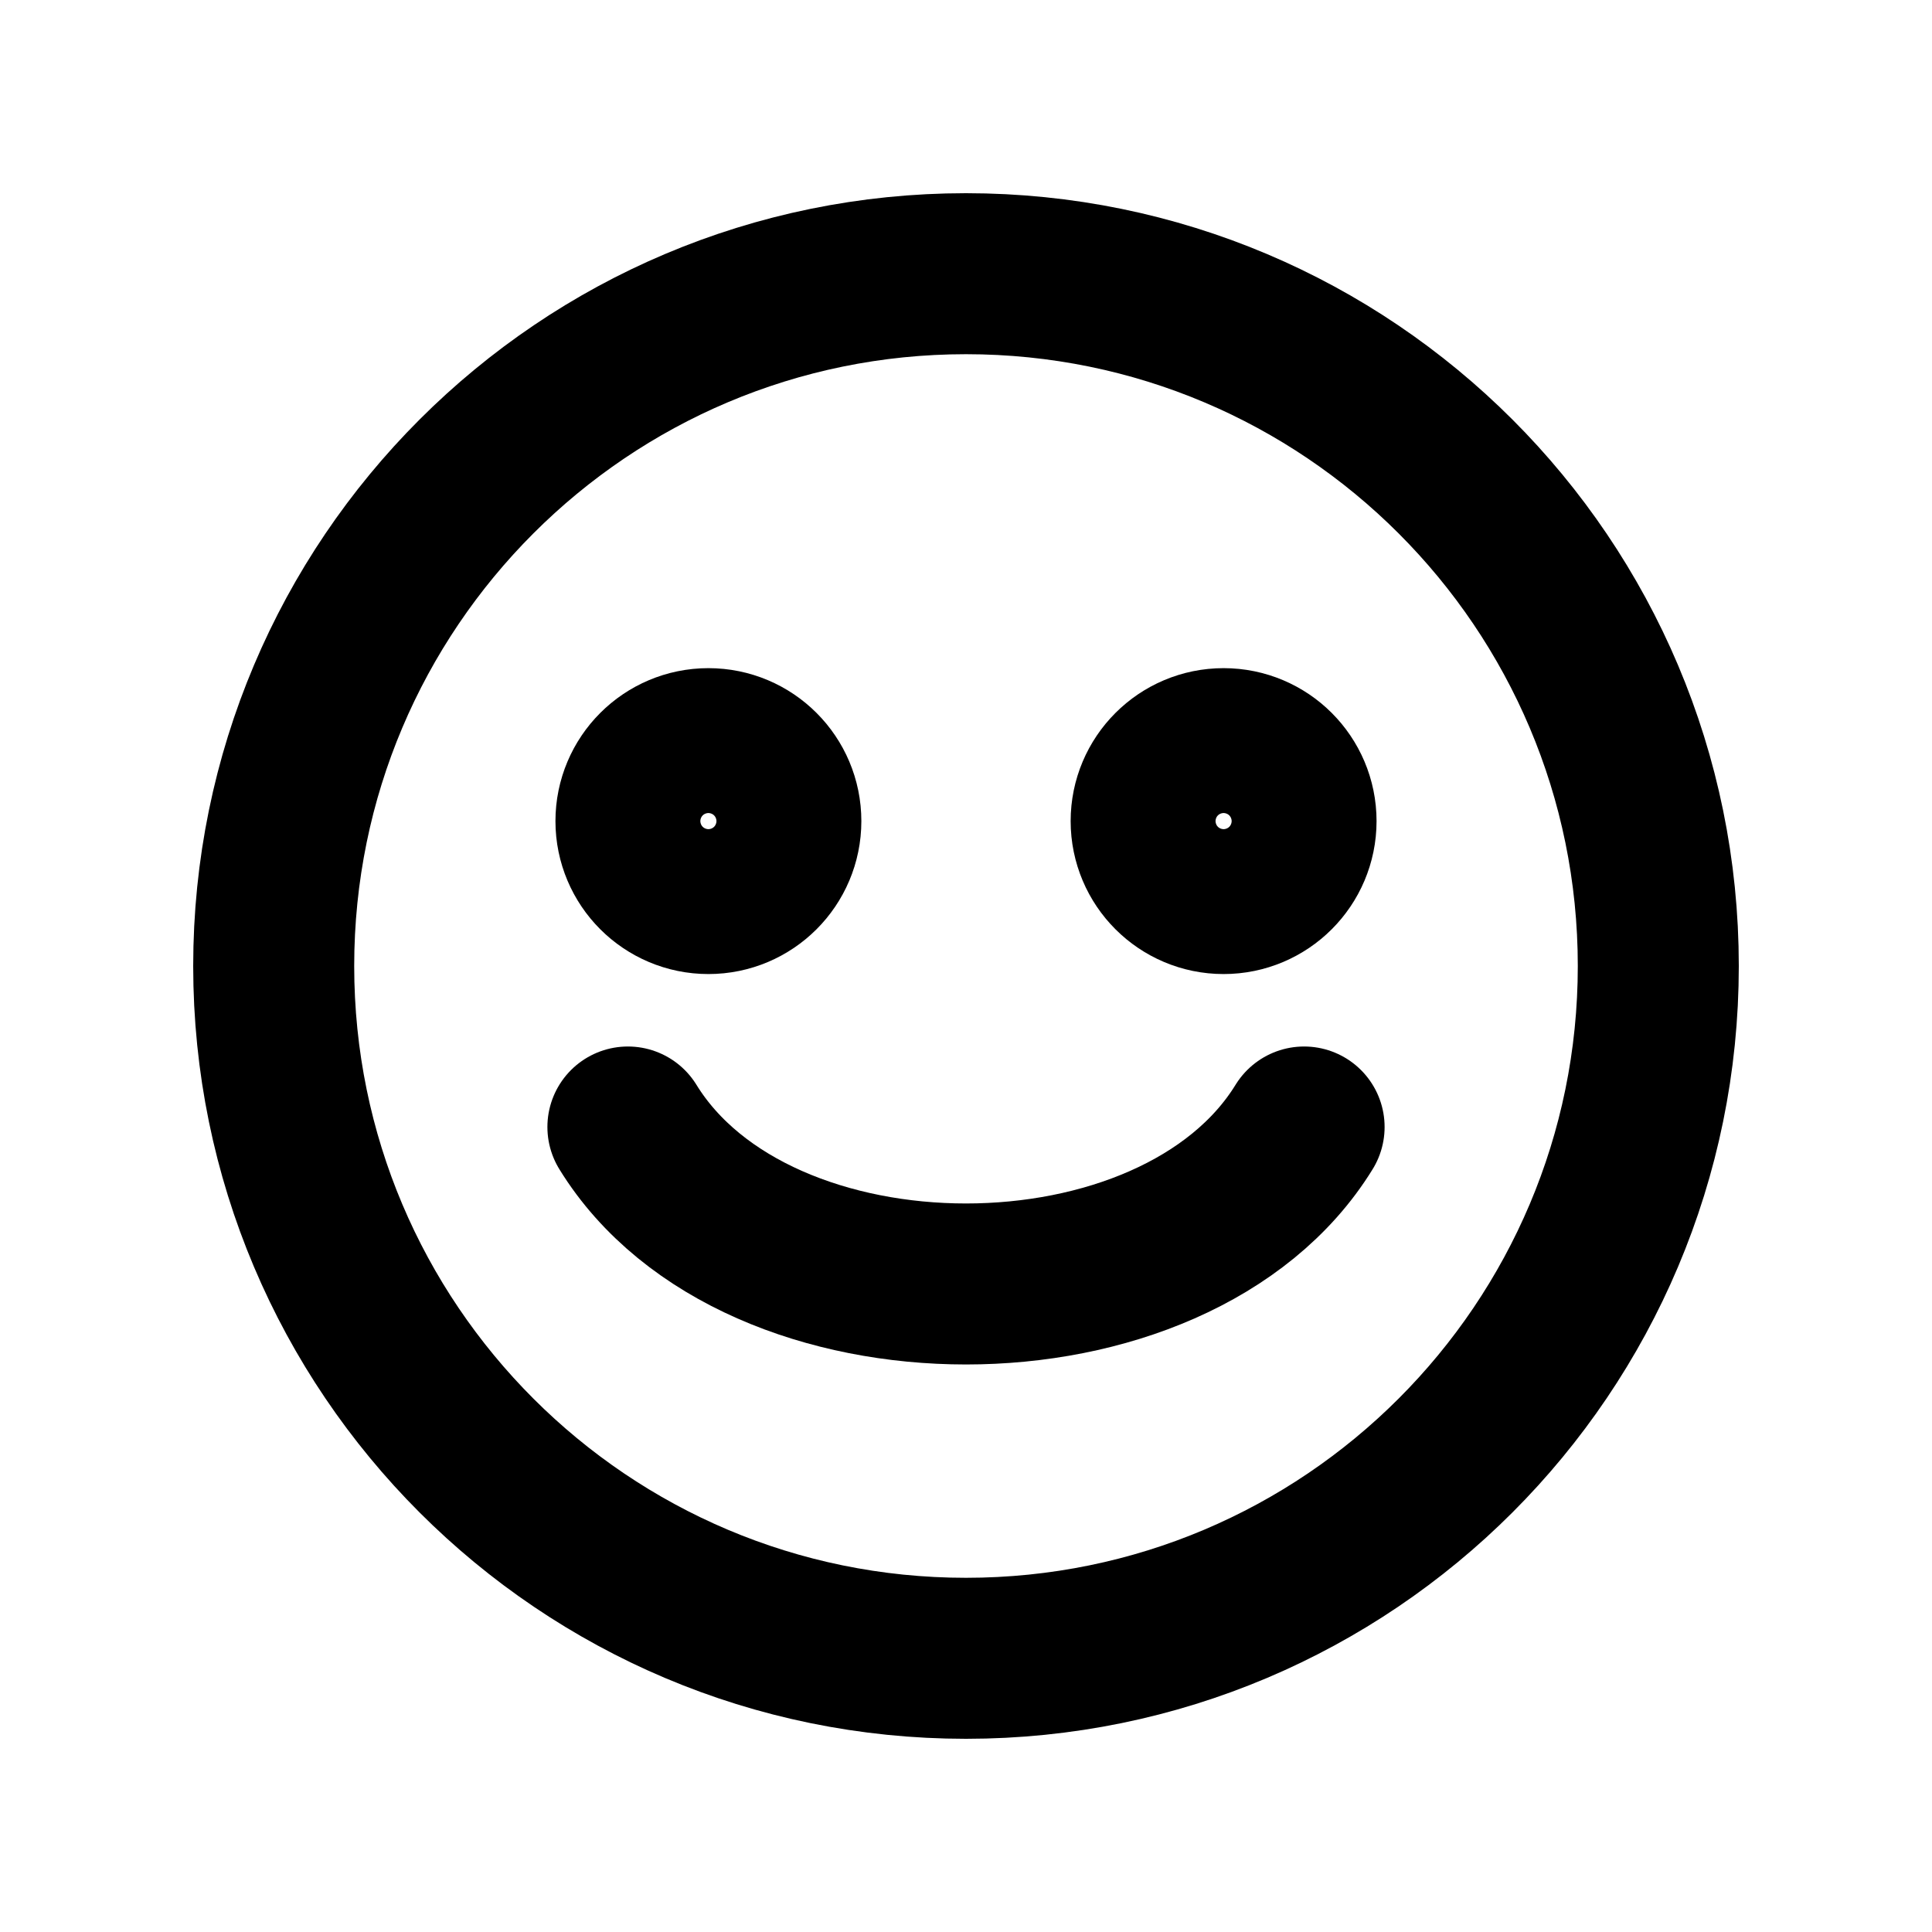
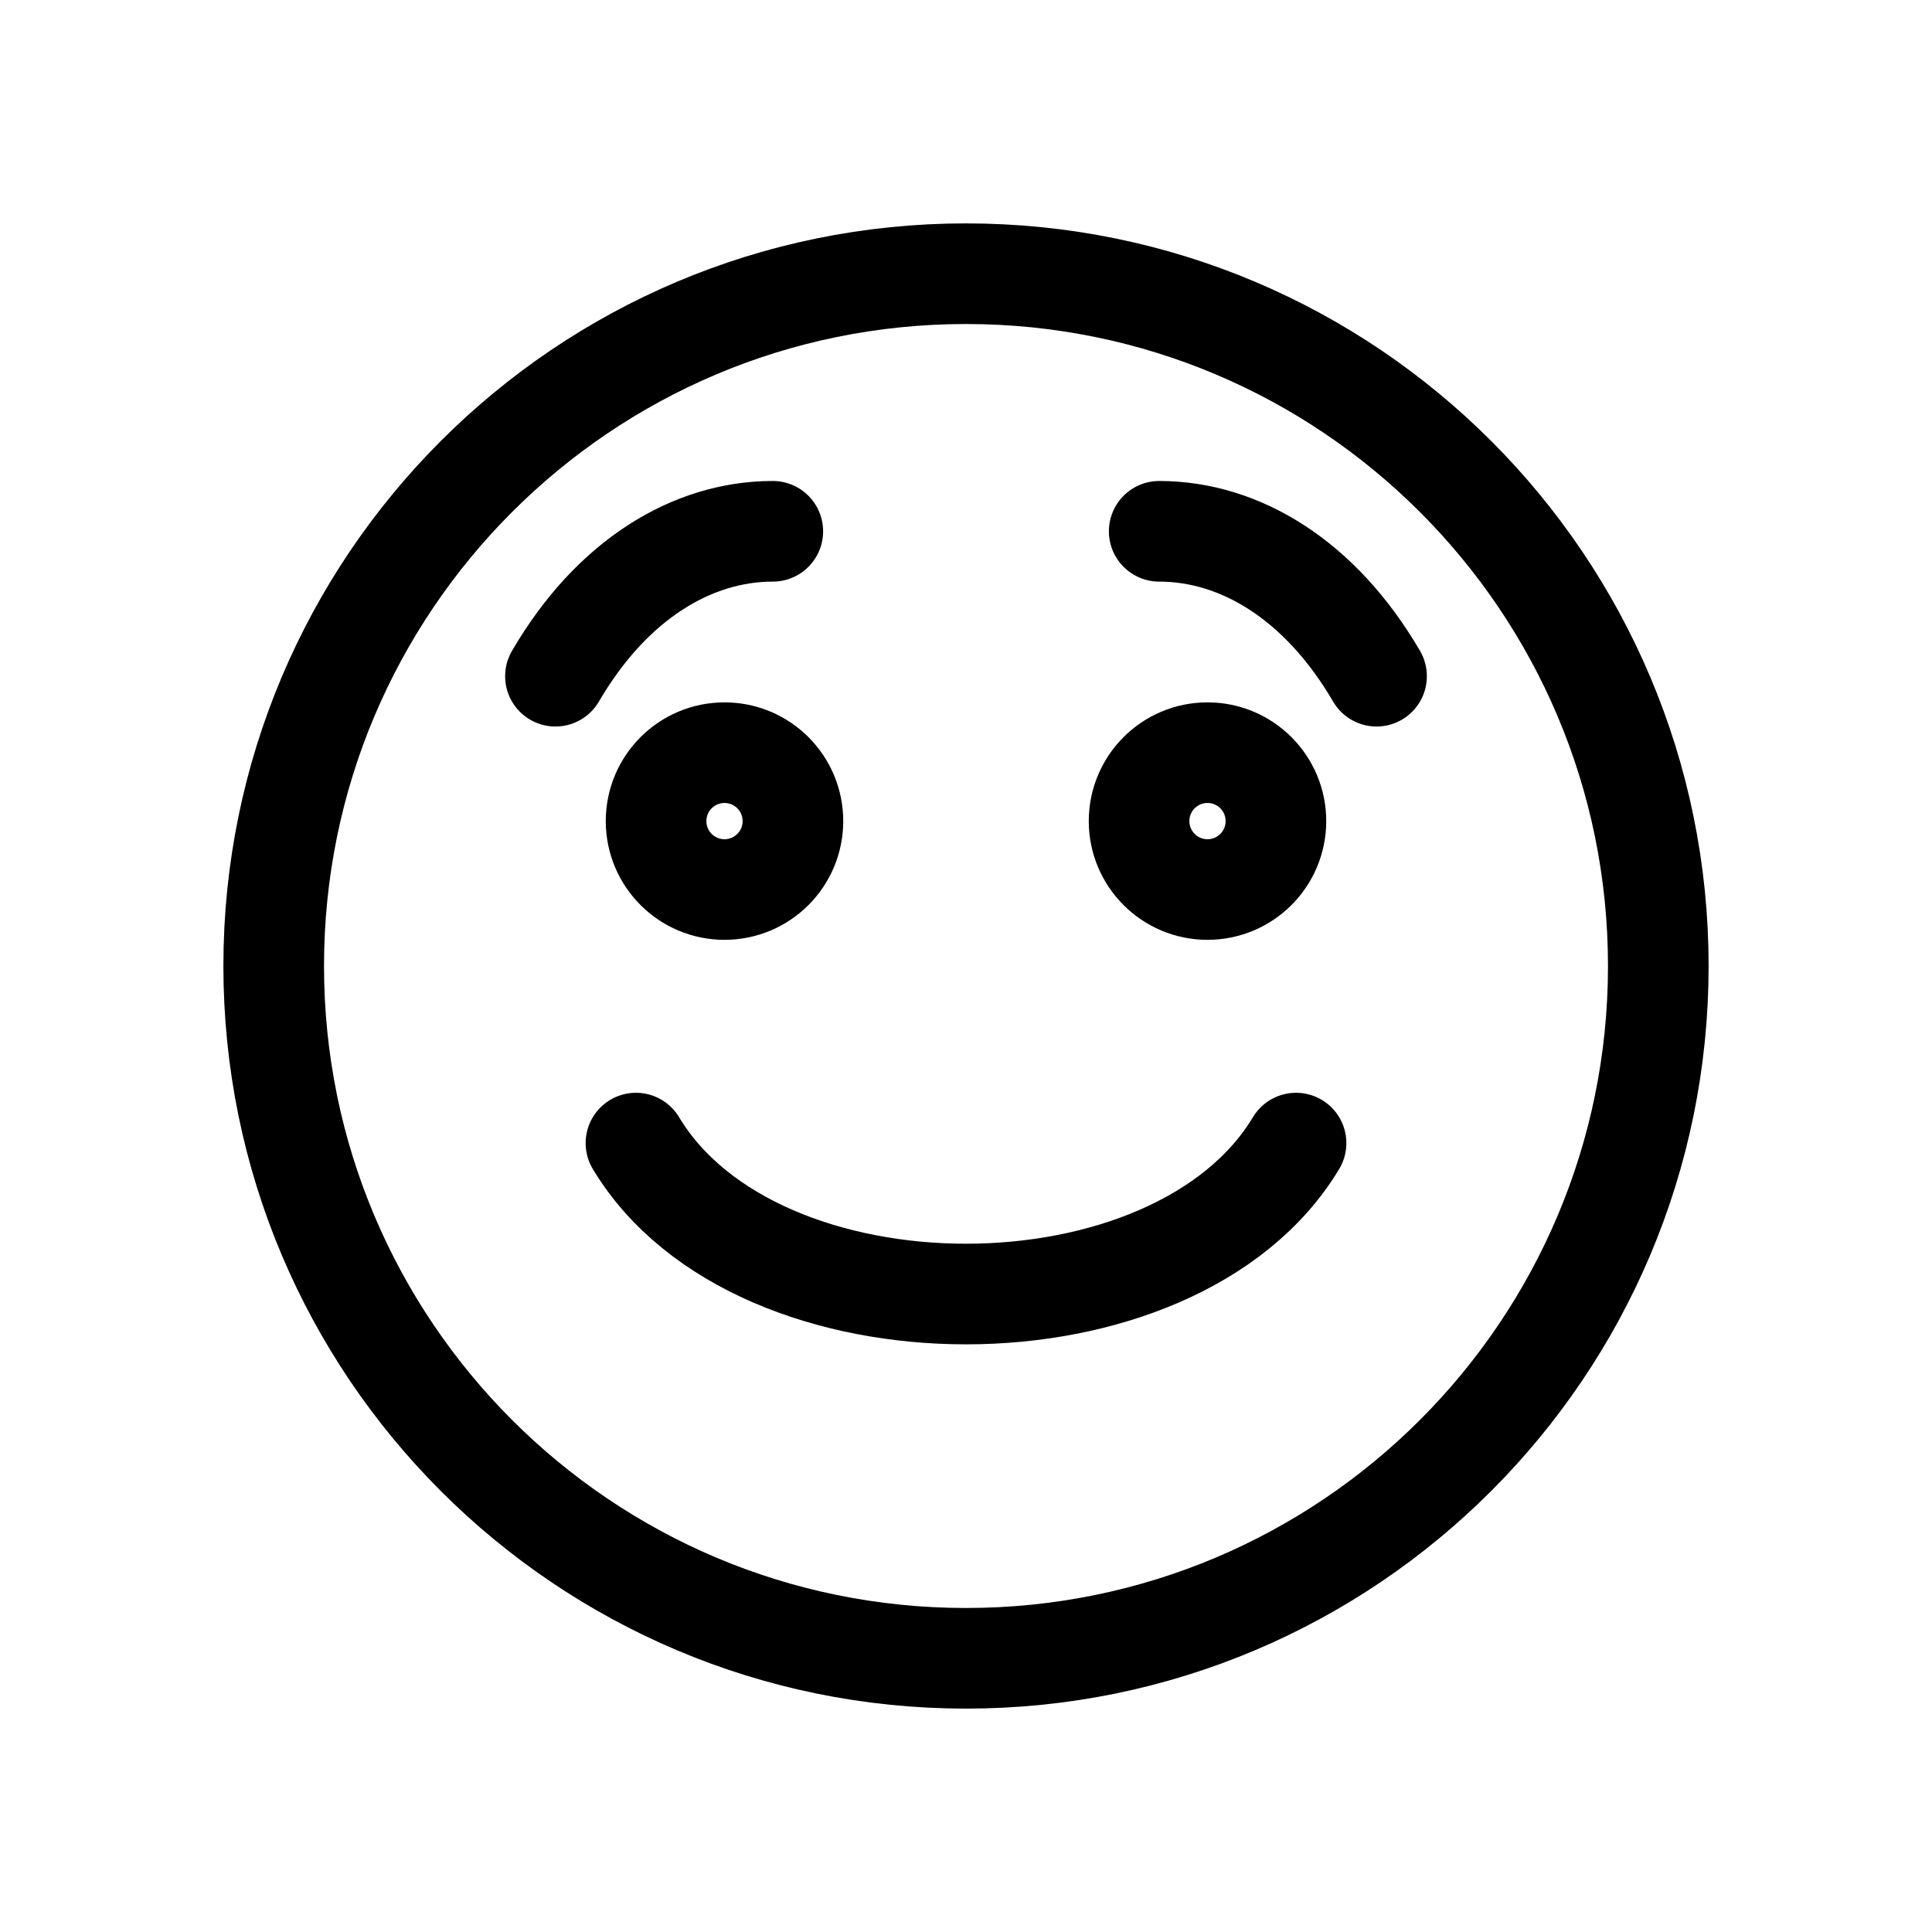
- <svg xmlns="http://www.w3.org/2000/svg" viewBox="0 0 24 24" fill="none" stroke="currentColor" stroke-width="2" stroke-linecap="round" stroke-linejoin="round">
+ <svg xmlns="http://www.w3.org/2000/svg" viewBox="0 0 24 24" fill="none" stroke="currentColor" stroke-width="1.25" stroke-linecap="round" stroke-linejoin="round">
  <path d="M3.4 12A8.6 8.6 0 1 0 20.6 12A8.6 8.6 0 1 0 3.4 12Z" />
-   <path d="M7.9 10.2A0.9 0.9 0 1 0 9.7 10.2A0.9 0.9 0 1 0 7.9 10.2Z" />
-   <path d="M14.3 10.2A0.9 0.9 0 1 0 16.1 10.2A0.9 0.9 0 1 0 14.3 10.2Z" />
-   <path d="M7.8 14C9.4 16.6 14.6 16.6 16.2 14" />
+   <path d="M8.15 10.2A0.85 0.85 0 1 0 9.85 10.2A0.85 0.85 0 1 0 8.15 10.2Z" />
+   <path d="M14.15 10.2A0.85 0.85 0 1 0 15.85 10.2A0.85 0.85 0 1 0 14.15 10.2Z" />
+   <path d="M7.9 14.2C9.4 16.7 14.6 16.7 16.1 14.2" />
+   <path d="M6.9 8.4C7.6 7.2 8.6 6.6 9.6 6.6" />
+   <path d="M17.1 8.4C16.4 7.2 15.4 6.6 14.4 6.6" />
</svg>
